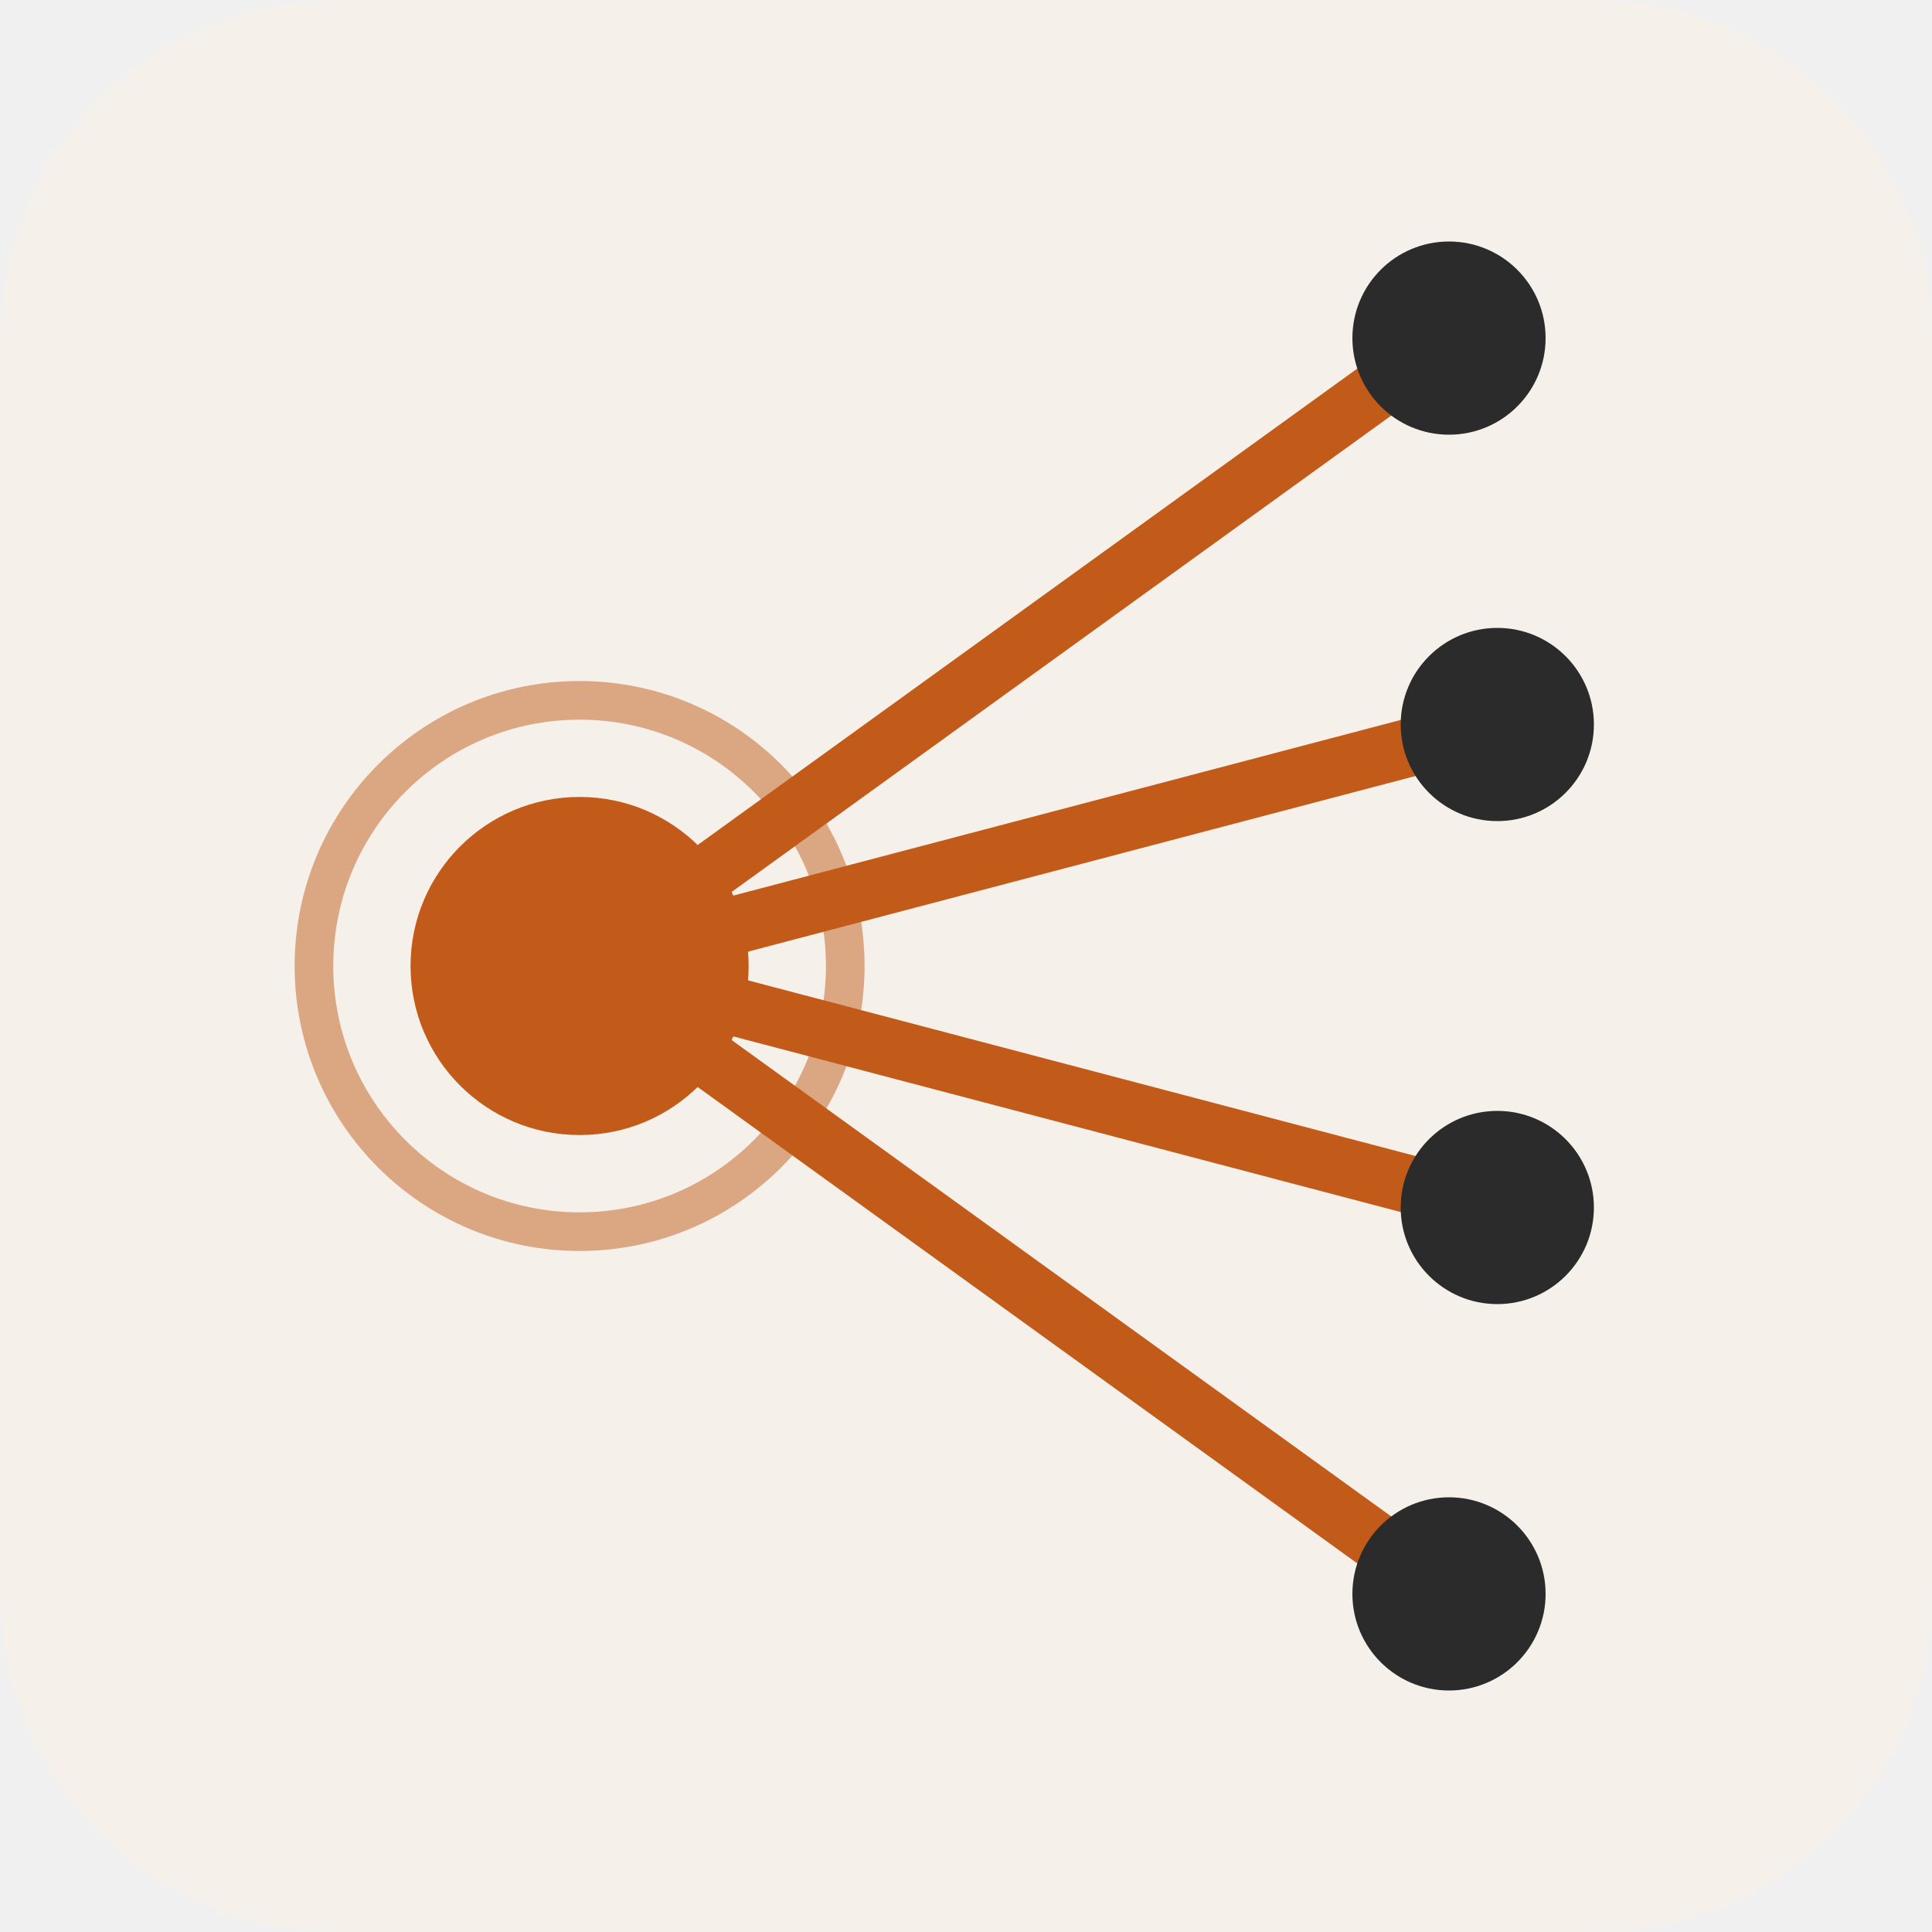
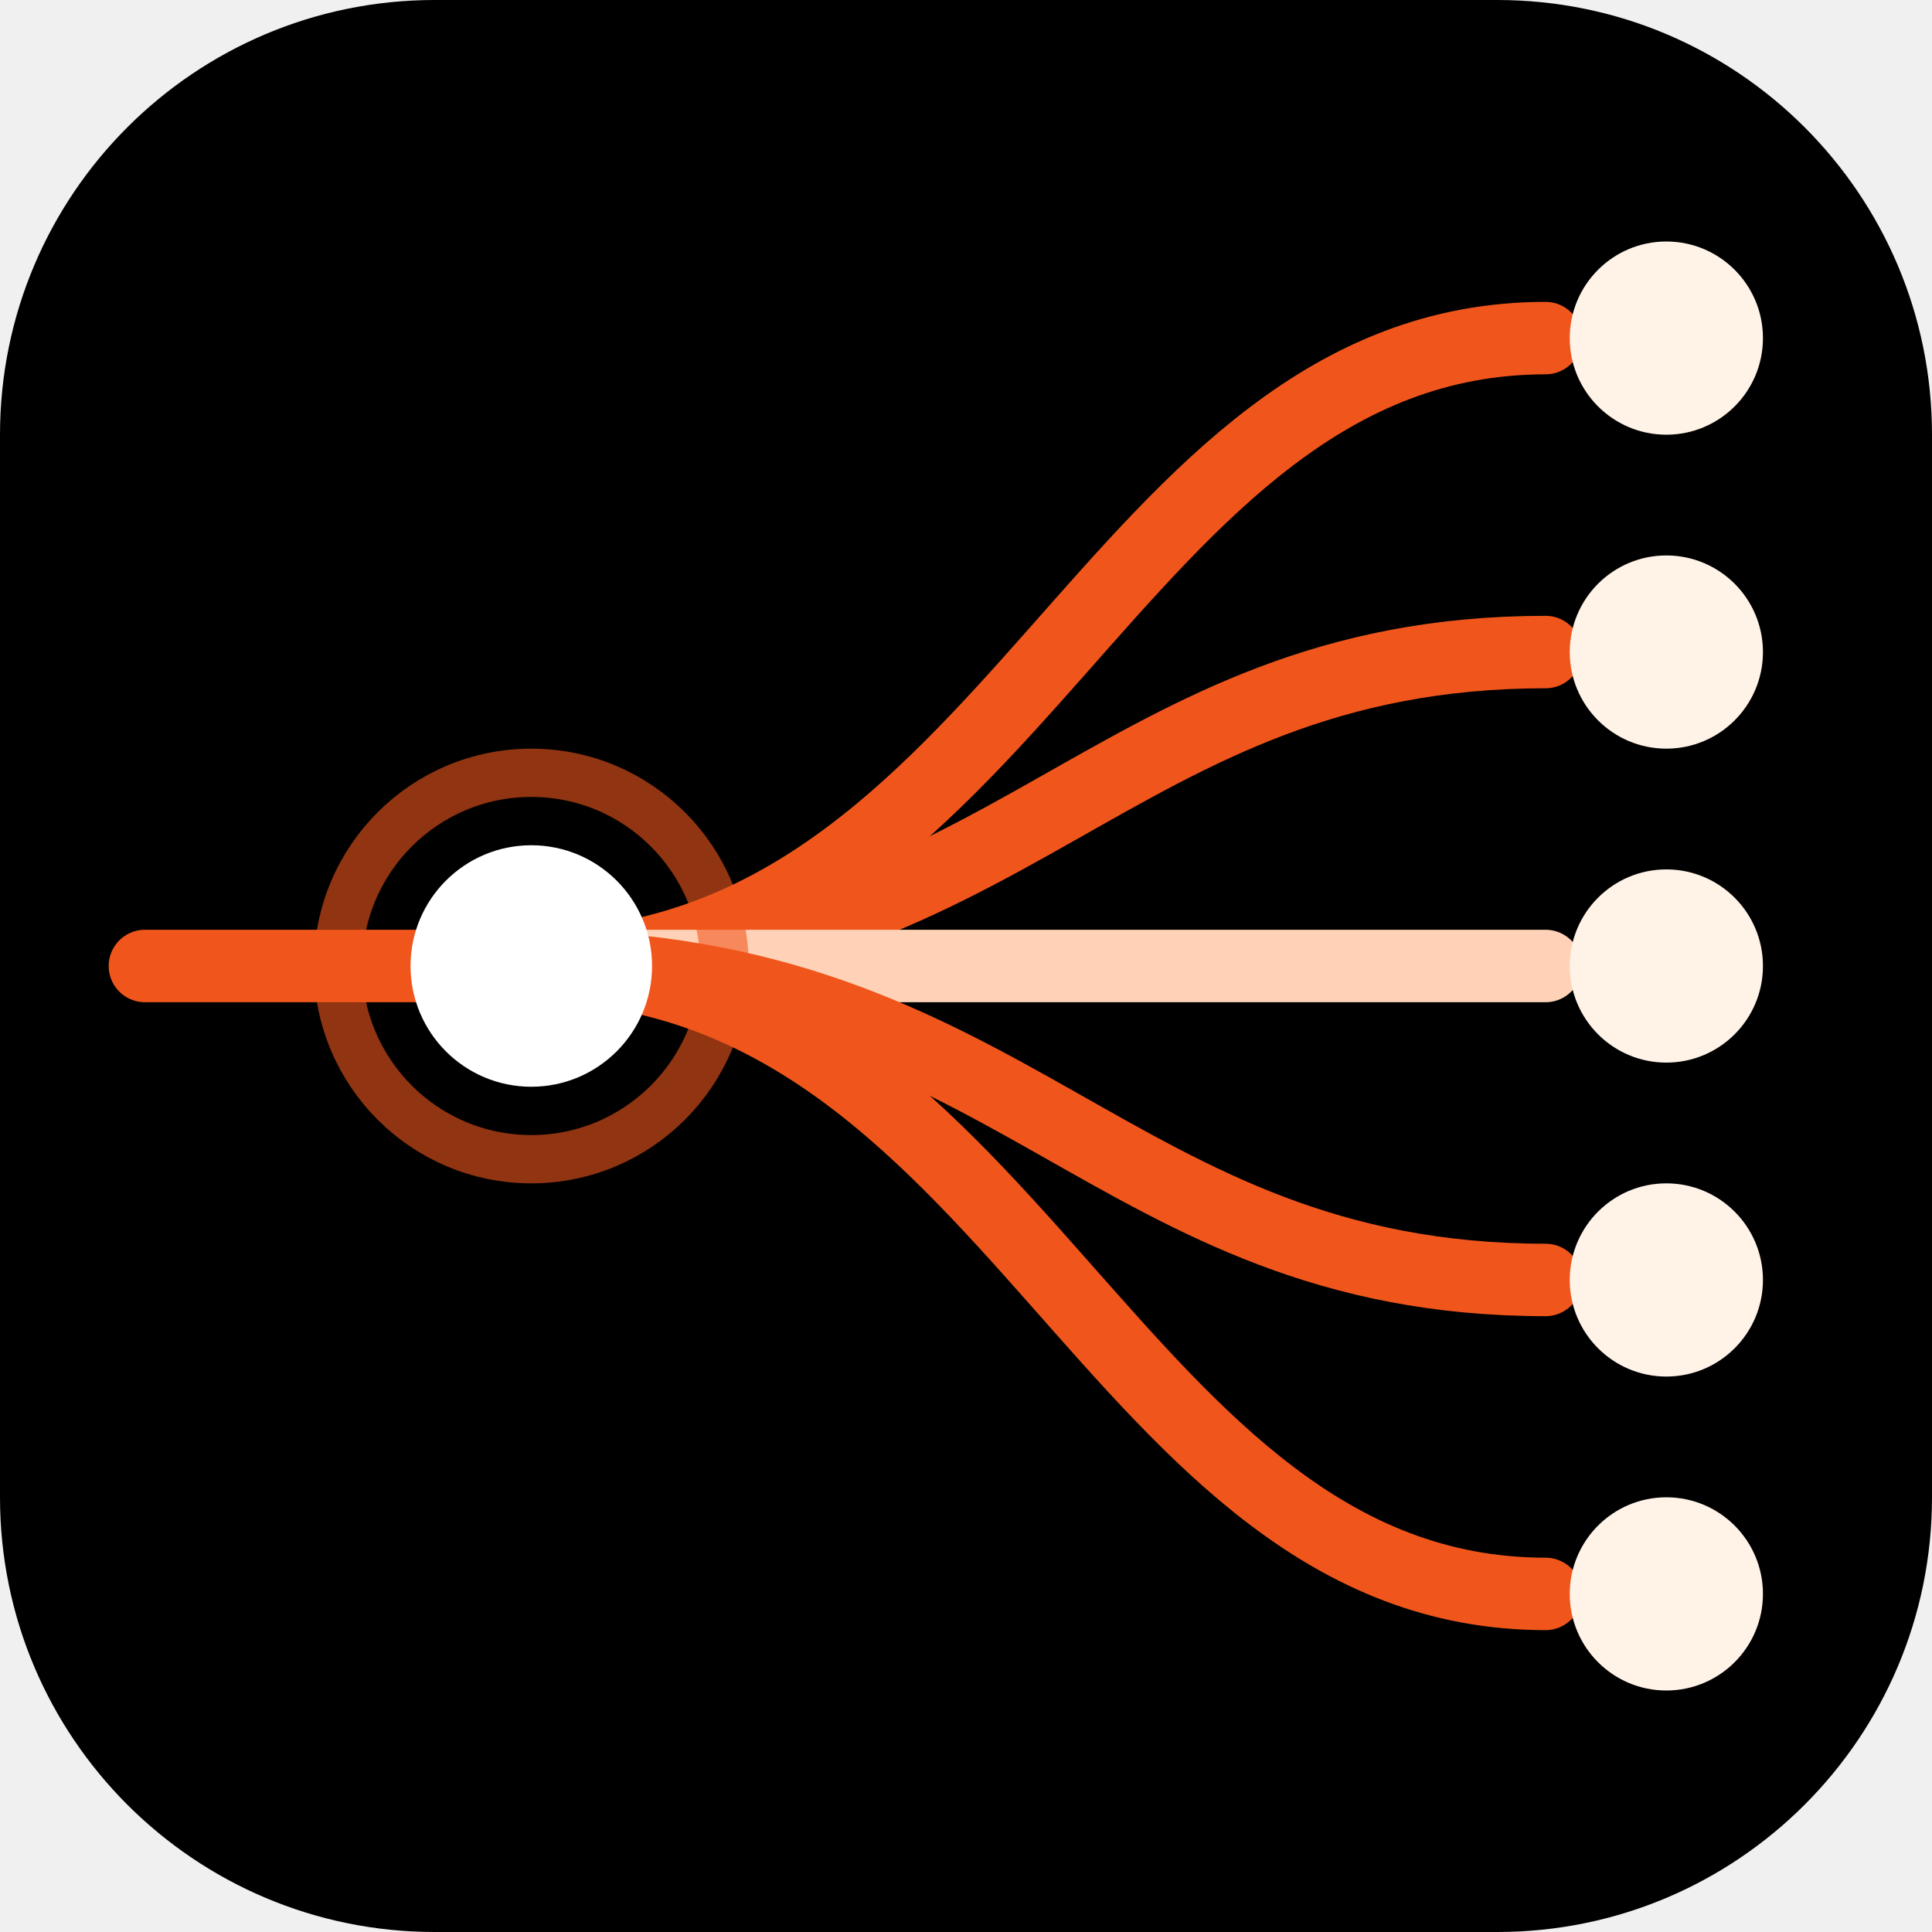
- <svg xmlns="http://www.w3.org/2000/svg" viewBox="0 0 80 80" role="img" aria-label="wirefan">
-   <rect width="80" height="80" rx="14" fill="#f5f1ea" />
-   <line x1="24" y1="40" x2="60" y2="14" stroke="#c25b1a" stroke-width="2.4" stroke-linecap="round" />
-   <line x1="24" y1="40" x2="62" y2="30" stroke="#c25b1a" stroke-width="2.4" stroke-linecap="round" />
-   <line x1="24" y1="40" x2="62" y2="50" stroke="#c25b1a" stroke-width="2.4" stroke-linecap="round" />
-   <line x1="24" y1="40" x2="60" y2="66" stroke="#c25b1a" stroke-width="2.4" stroke-linecap="round" />
-   <circle cx="60" cy="14" r="4" fill="#2b2b2b" />
-   <circle cx="62" cy="30" r="4" fill="#2b2b2b" />
-   <circle cx="62" cy="50" r="4" fill="#2b2b2b" />
-   <circle cx="60" cy="66" r="4" fill="#2b2b2b" />
-   <circle cx="24" cy="40" r="11" fill="none" stroke="#c25b1a" stroke-width="1.6" opacity="0.5" />
-   <circle cx="24" cy="40" r="7" fill="#c25b1a" />
+ <svg xmlns="http://www.w3.org/2000/svg" width="80" height="80" viewBox="0 0 80 80" fill="none" role="img" aria-label="wirefan">
+   <rect width="80" height="80" rx="18" fill="#000" />
+   <path d="M6 40H22" stroke="#F0561C" stroke-width="3" stroke-linecap="round" />
+   <path d="M22 40C42 40 46 14 64 14" stroke="#F0561C" stroke-width="3" stroke-linecap="round" />
+   <path d="M22 40C42 40 46 27 64 27" stroke="#F0561C" stroke-width="3" stroke-linecap="round" />
+   <path d="M22 40C42 40 46 40 64 40" stroke="#FFD2B8" stroke-width="3" stroke-linecap="round" />
+   <path d="M22 40C42 40 46 53 64 53" stroke="#F0561C" stroke-width="3" stroke-linecap="round" />
+   <path d="M22 40C42 40 46 66 64 66" stroke="#F0561C" stroke-width="3" stroke-linecap="round" />
+   <circle cx="69" cy="14" r="4" fill="#FFF3E8" />
+   <circle cx="69" cy="27" r="4" fill="#FFF3E8" />
+   <circle cx="69" cy="40" r="4" fill="#FFF3E8" />
+   <circle cx="69" cy="53" r="4" fill="#FFF3E8" />
+   <circle cx="69" cy="66" r="4" fill="#FFF3E8" />
+   <circle cx="22" cy="40" r="8" stroke="#F0561C" stroke-width="2" opacity="0.6" />
+   <circle cx="22" cy="40" r="5" fill="#FFF" />
</svg>
